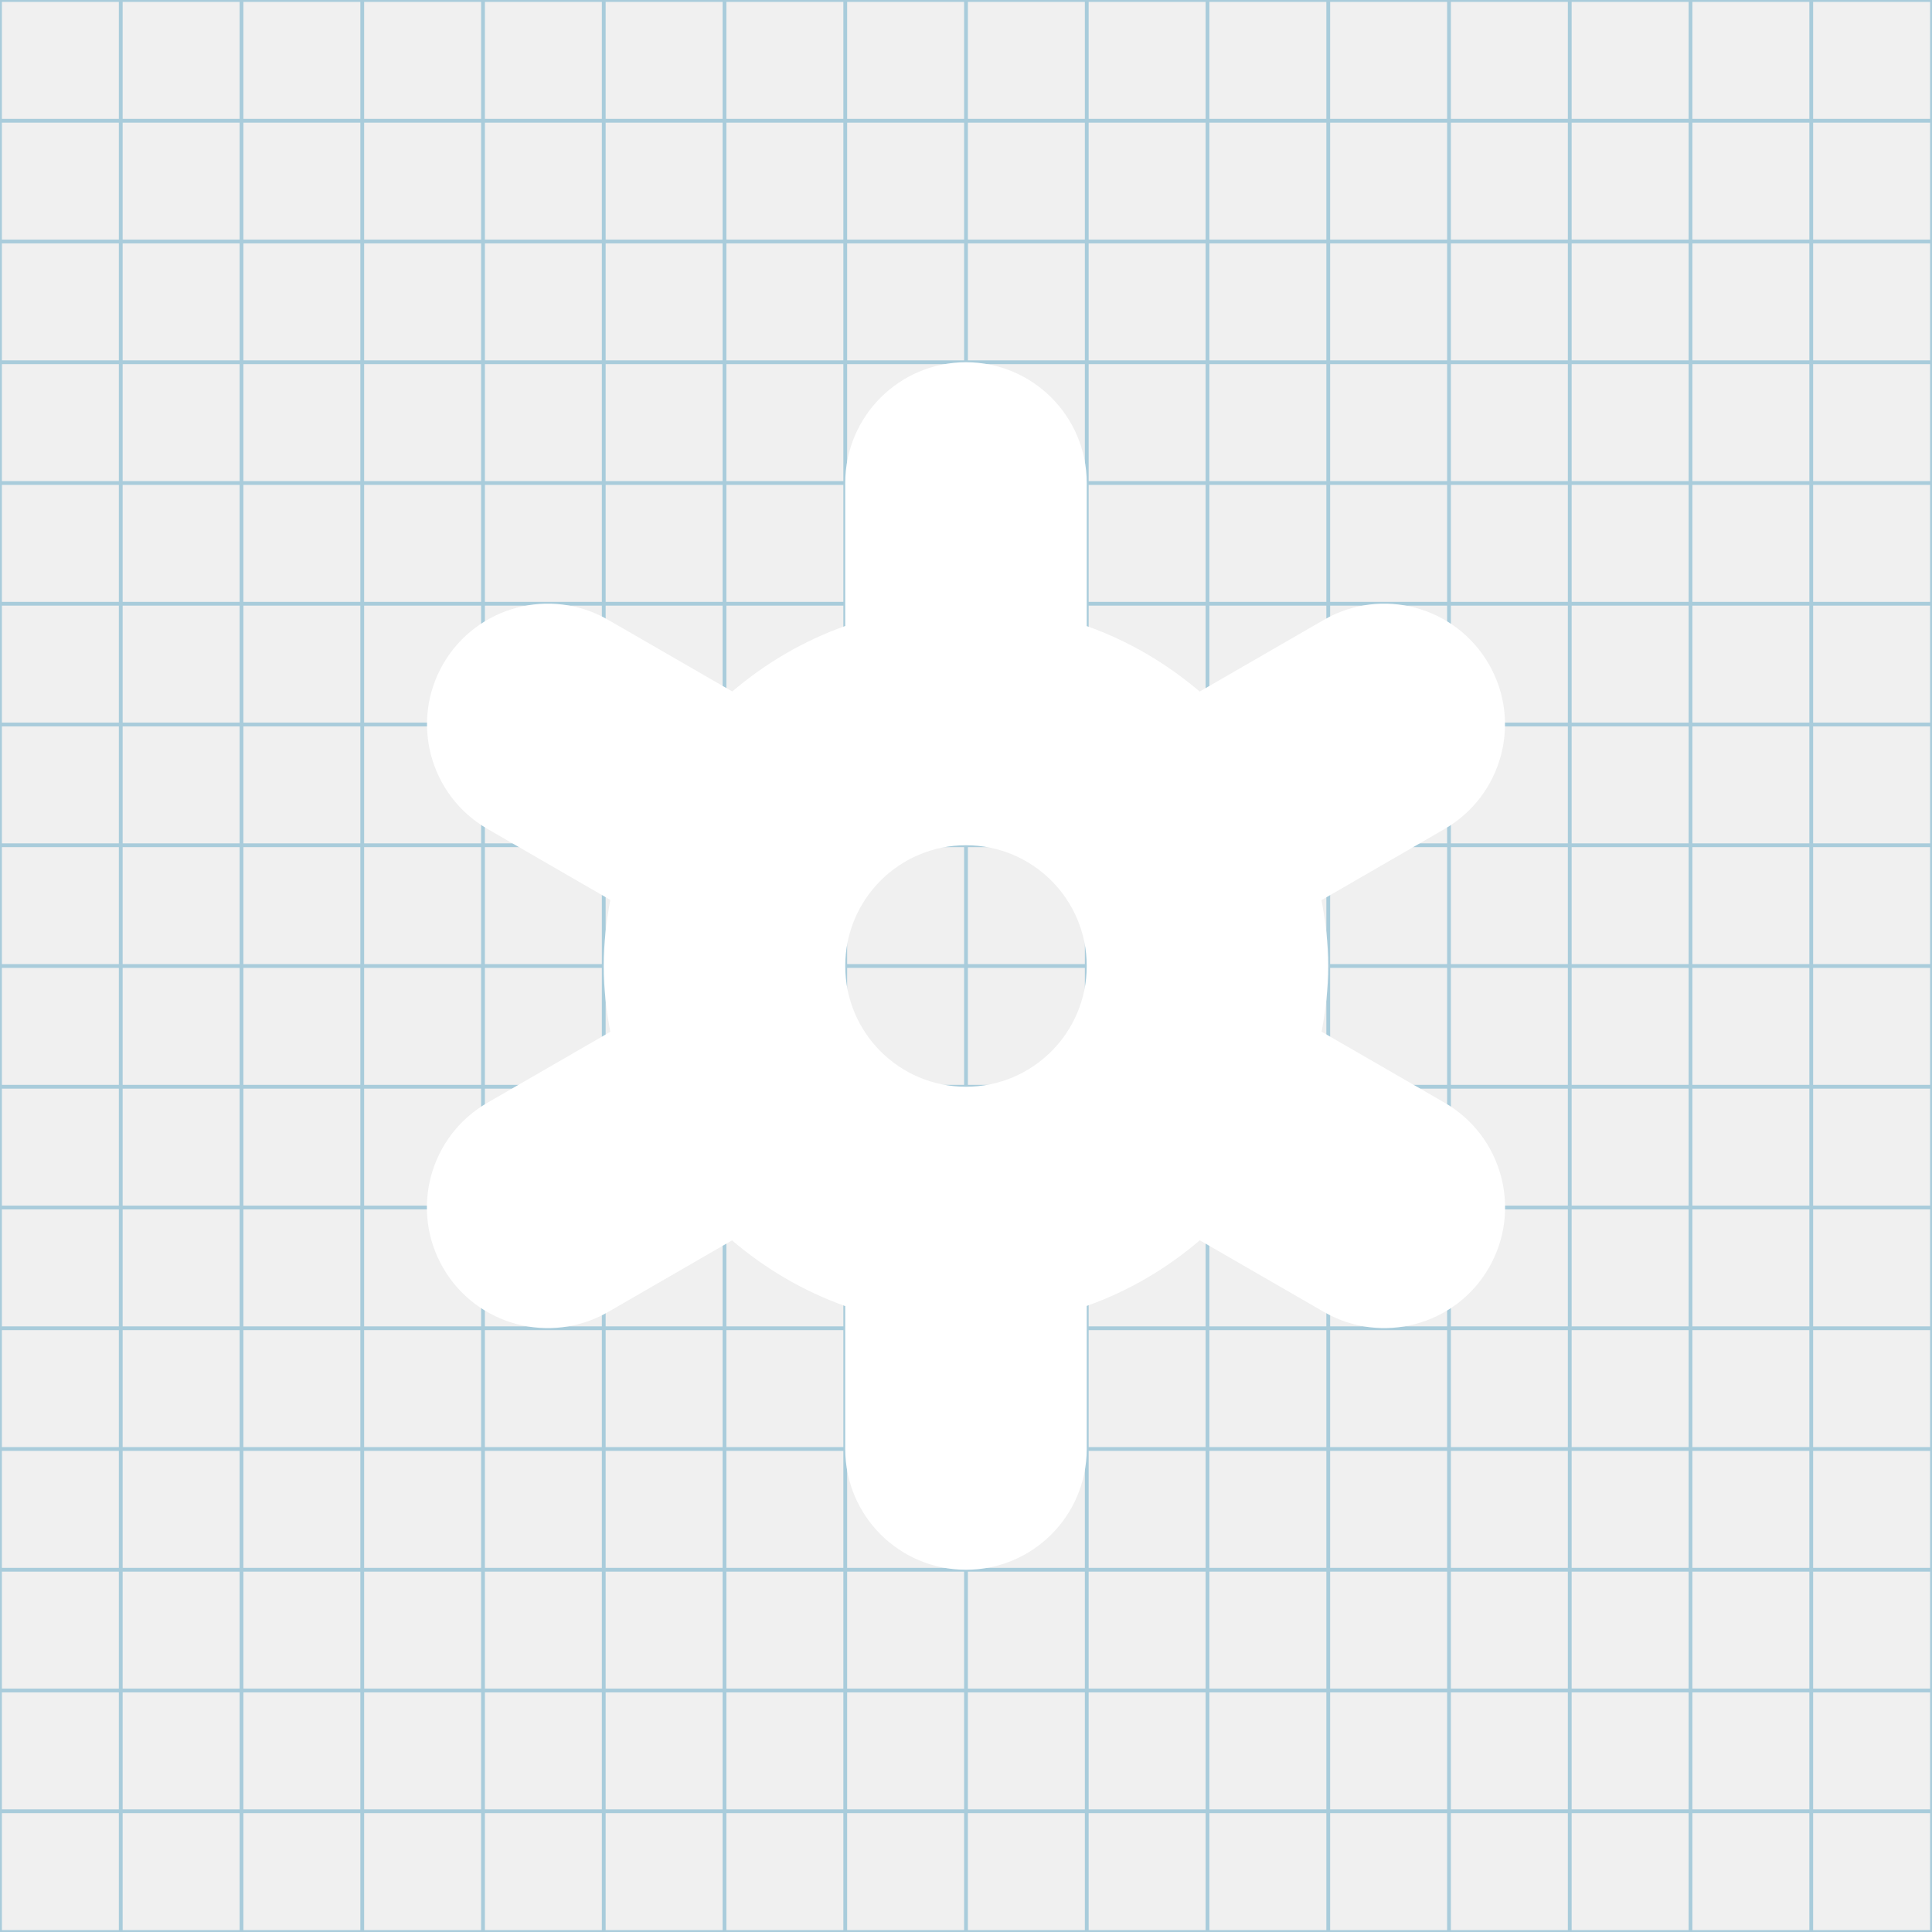
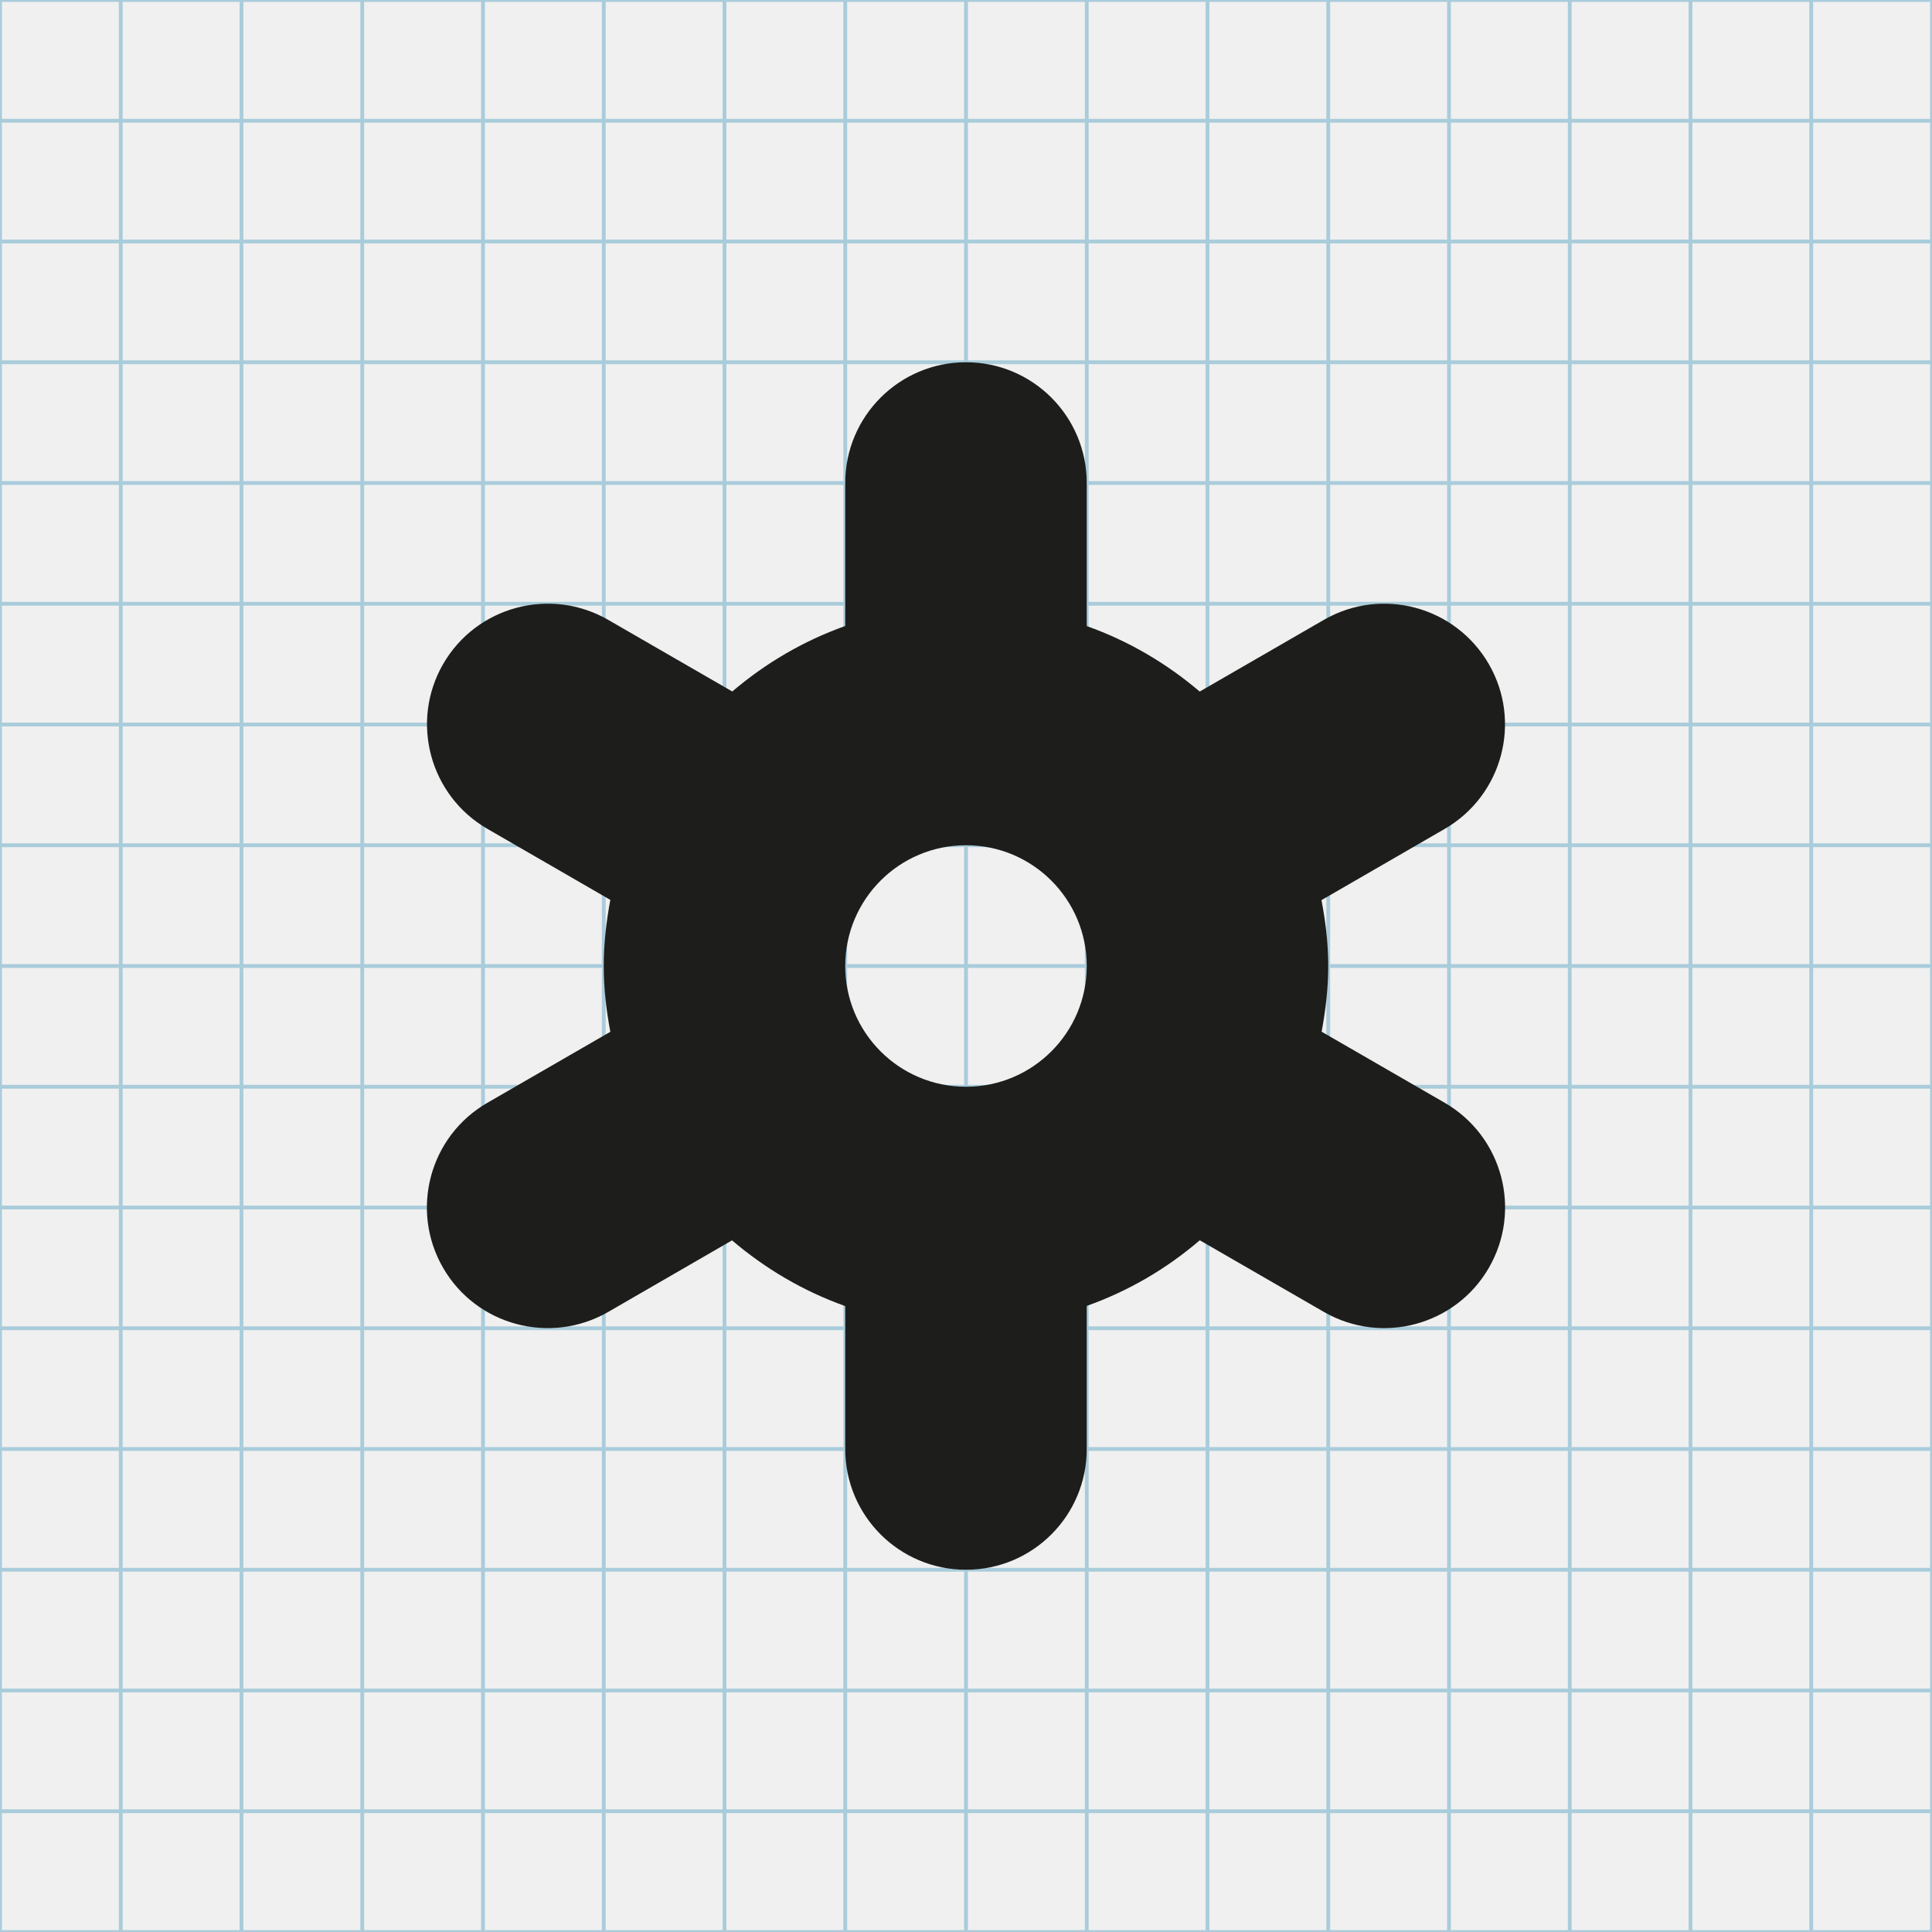
<svg xmlns="http://www.w3.org/2000/svg" version="1.1" id="Layer_1" x="0px" y="0px" width="512px" height="512px" viewBox="0 0 512 512" enable-background="new 0 0 512 512" xml:space="preserve">
+   <style>
+     	path { fill: #1D1D1B; }
+ 		@media (prefers-color-scheme: dark) {
+ 			path { fill: #ffffff; }
+ 		}
+ 	</style>
  <g id="Grid_1_">
    <g id="Layer_1_1_">
      <g id="Grid">
        <g>
          <rect fill="none" stroke="#A9CCDB" stroke-miterlimit="10" width="512" height="512" />
          <line fill="none" stroke="#A9CCDB" stroke-miterlimit="10" x1="0" y1="480" x2="512" y2="480" />
          <line fill="none" stroke="#A9CCDB" stroke-miterlimit="10" x1="0" y1="448" x2="512" y2="448" />
          <line fill="none" stroke="#A9CCDB" stroke-miterlimit="10" x1="0" y1="416" x2="512" y2="416" />
          <line fill="none" stroke="#A9CCDB" stroke-miterlimit="10" x1="0" y1="384" x2="512" y2="384" />
          <line fill="none" stroke="#A9CCDB" stroke-miterlimit="10" x1="0" y1="352" x2="512" y2="352" />
          <line fill="none" stroke="#A9CCDB" stroke-miterlimit="10" x1="0" y1="320" x2="512" y2="320" />
          <line fill="none" stroke="#A9CCDB" stroke-miterlimit="10" x1="0" y1="288" x2="512" y2="288" />
          <line fill="none" stroke="#A9CCDB" stroke-miterlimit="10" x1="0" y1="256" x2="512" y2="256" />
          <line fill="none" stroke="#A9CCDB" stroke-miterlimit="10" x1="0" y1="224" x2="512" y2="224" />
          <line fill="none" stroke="#A9CCDB" stroke-miterlimit="10" x1="0" y1="192" x2="512" y2="192" />
          <line fill="none" stroke="#A9CCDB" stroke-miterlimit="10" x1="0" y1="160" x2="512" y2="160" />
          <line fill="none" stroke="#A9CCDB" stroke-miterlimit="10" x1="0" y1="128" x2="512" y2="128" />
          <line fill="none" stroke="#A9CCDB" stroke-miterlimit="10" x1="0" y1="96" x2="512" y2="96" />
          <line fill="none" stroke="#A9CCDB" stroke-miterlimit="10" x1="0" y1="64" x2="512" y2="64" />
          <line fill="none" stroke="#A9CCDB" stroke-miterlimit="10" x1="0" y1="32" x2="512" y2="32" />
          <line fill="none" stroke="#A9CCDB" stroke-miterlimit="10" x1="480" y1="0" x2="480" y2="512" />
          <line fill="none" stroke="#A9CCDB" stroke-miterlimit="10" x1="448" y1="0" x2="448" y2="512" />
          <line fill="none" stroke="#A9CCDB" stroke-miterlimit="10" x1="416" y1="0" x2="416" y2="512" />
          <line fill="none" stroke="#A9CCDB" stroke-miterlimit="10" x1="384" y1="0" x2="384" y2="512" />
          <line fill="none" stroke="#A9CCDB" stroke-miterlimit="10" x1="352" y1="0" x2="352" y2="512" />
          <line fill="none" stroke="#A9CCDB" stroke-miterlimit="10" x1="320" y1="0" x2="320" y2="512" />
          <line fill="none" stroke="#A9CCDB" stroke-miterlimit="10" x1="288" y1="0" x2="288" y2="512" />
          <line fill="none" stroke="#A9CCDB" stroke-miterlimit="10" x1="256" y1="0" x2="256" y2="512" />
          <line fill="none" stroke="#A9CCDB" stroke-miterlimit="10" x1="224" y1="0" x2="224" y2="512" />
          <line fill="none" stroke="#A9CCDB" stroke-miterlimit="10" x1="192" y1="0" x2="192" y2="512" />
          <line fill="none" stroke="#A9CCDB" stroke-miterlimit="10" x1="160" y1="0" x2="160" y2="512" />
          <line fill="none" stroke="#A9CCDB" stroke-miterlimit="10" x1="128" y1="0" x2="128" y2="512" />
          <line fill="none" stroke="#A9CCDB" stroke-miterlimit="10" x1="96" y1="0" x2="96" y2="512" />
          <line fill="none" stroke="#A9CCDB" stroke-miterlimit="10" x1="64" y1="0" x2="64" y2="512" />
          <line fill="none" stroke="#A9CCDB" stroke-miterlimit="10" x1="32" y1="0" x2="32" y2="512" />
        </g>
      </g>
    </g>
  </g>
  <path fill="#FFFFFF" d="M382.872,292.25l-32.625-18.834c1.042-5.666,1.75-11.458,1.75-17.416c0-5.979-0.708-11.792-1.792-17.458  l32.625-18.854c15.333-8.875,20.542-28.438,11.729-43.688c-8.854-15.312-28.375-20.562-43.688-11.75l-32.938,19.021  c-8.812-7.5-18.854-13.417-29.938-17.354V128c0-17.667-14.312-32-32-32c-17.666,0-32,14.333-32,32v37.896  c-11.083,3.938-21.125,9.855-29.937,17.354l-32.876-18.979c-15.312-8.833-34.896-3.604-43.749,11.708  c-8.813,15.292-3.562,34.854,11.749,43.688l32.563,18.813c-1.062,5.688-1.751,11.521-1.751,17.521  c0,5.958,0.688,11.771,1.751,17.438l-32.584,18.812c-15.334,8.834-20.584,28.438-11.729,43.75  c8.811,15.25,28.395,20.5,43.729,11.688l32.833-18.979c8.813,7.5,18.875,13.458,30,17.417V384c0,17.688,14.334,32,32,32  c17.688,0,32-14.312,32-32v-37.917c11.125-3.958,21.188-9.875,29.958-17.395l32.917,18.999c15.312,8.812,34.876,3.562,43.688-11.688  C403.414,320.688,398.185,301.125,382.872,292.25z M223.997,256c0-17.667,14.312-32,32-32c17.667,0,32,14.333,32,32  c0,17.666-14.333,32-32,32C238.31,288,223.997,273.666,223.997,256z" />
</svg>
